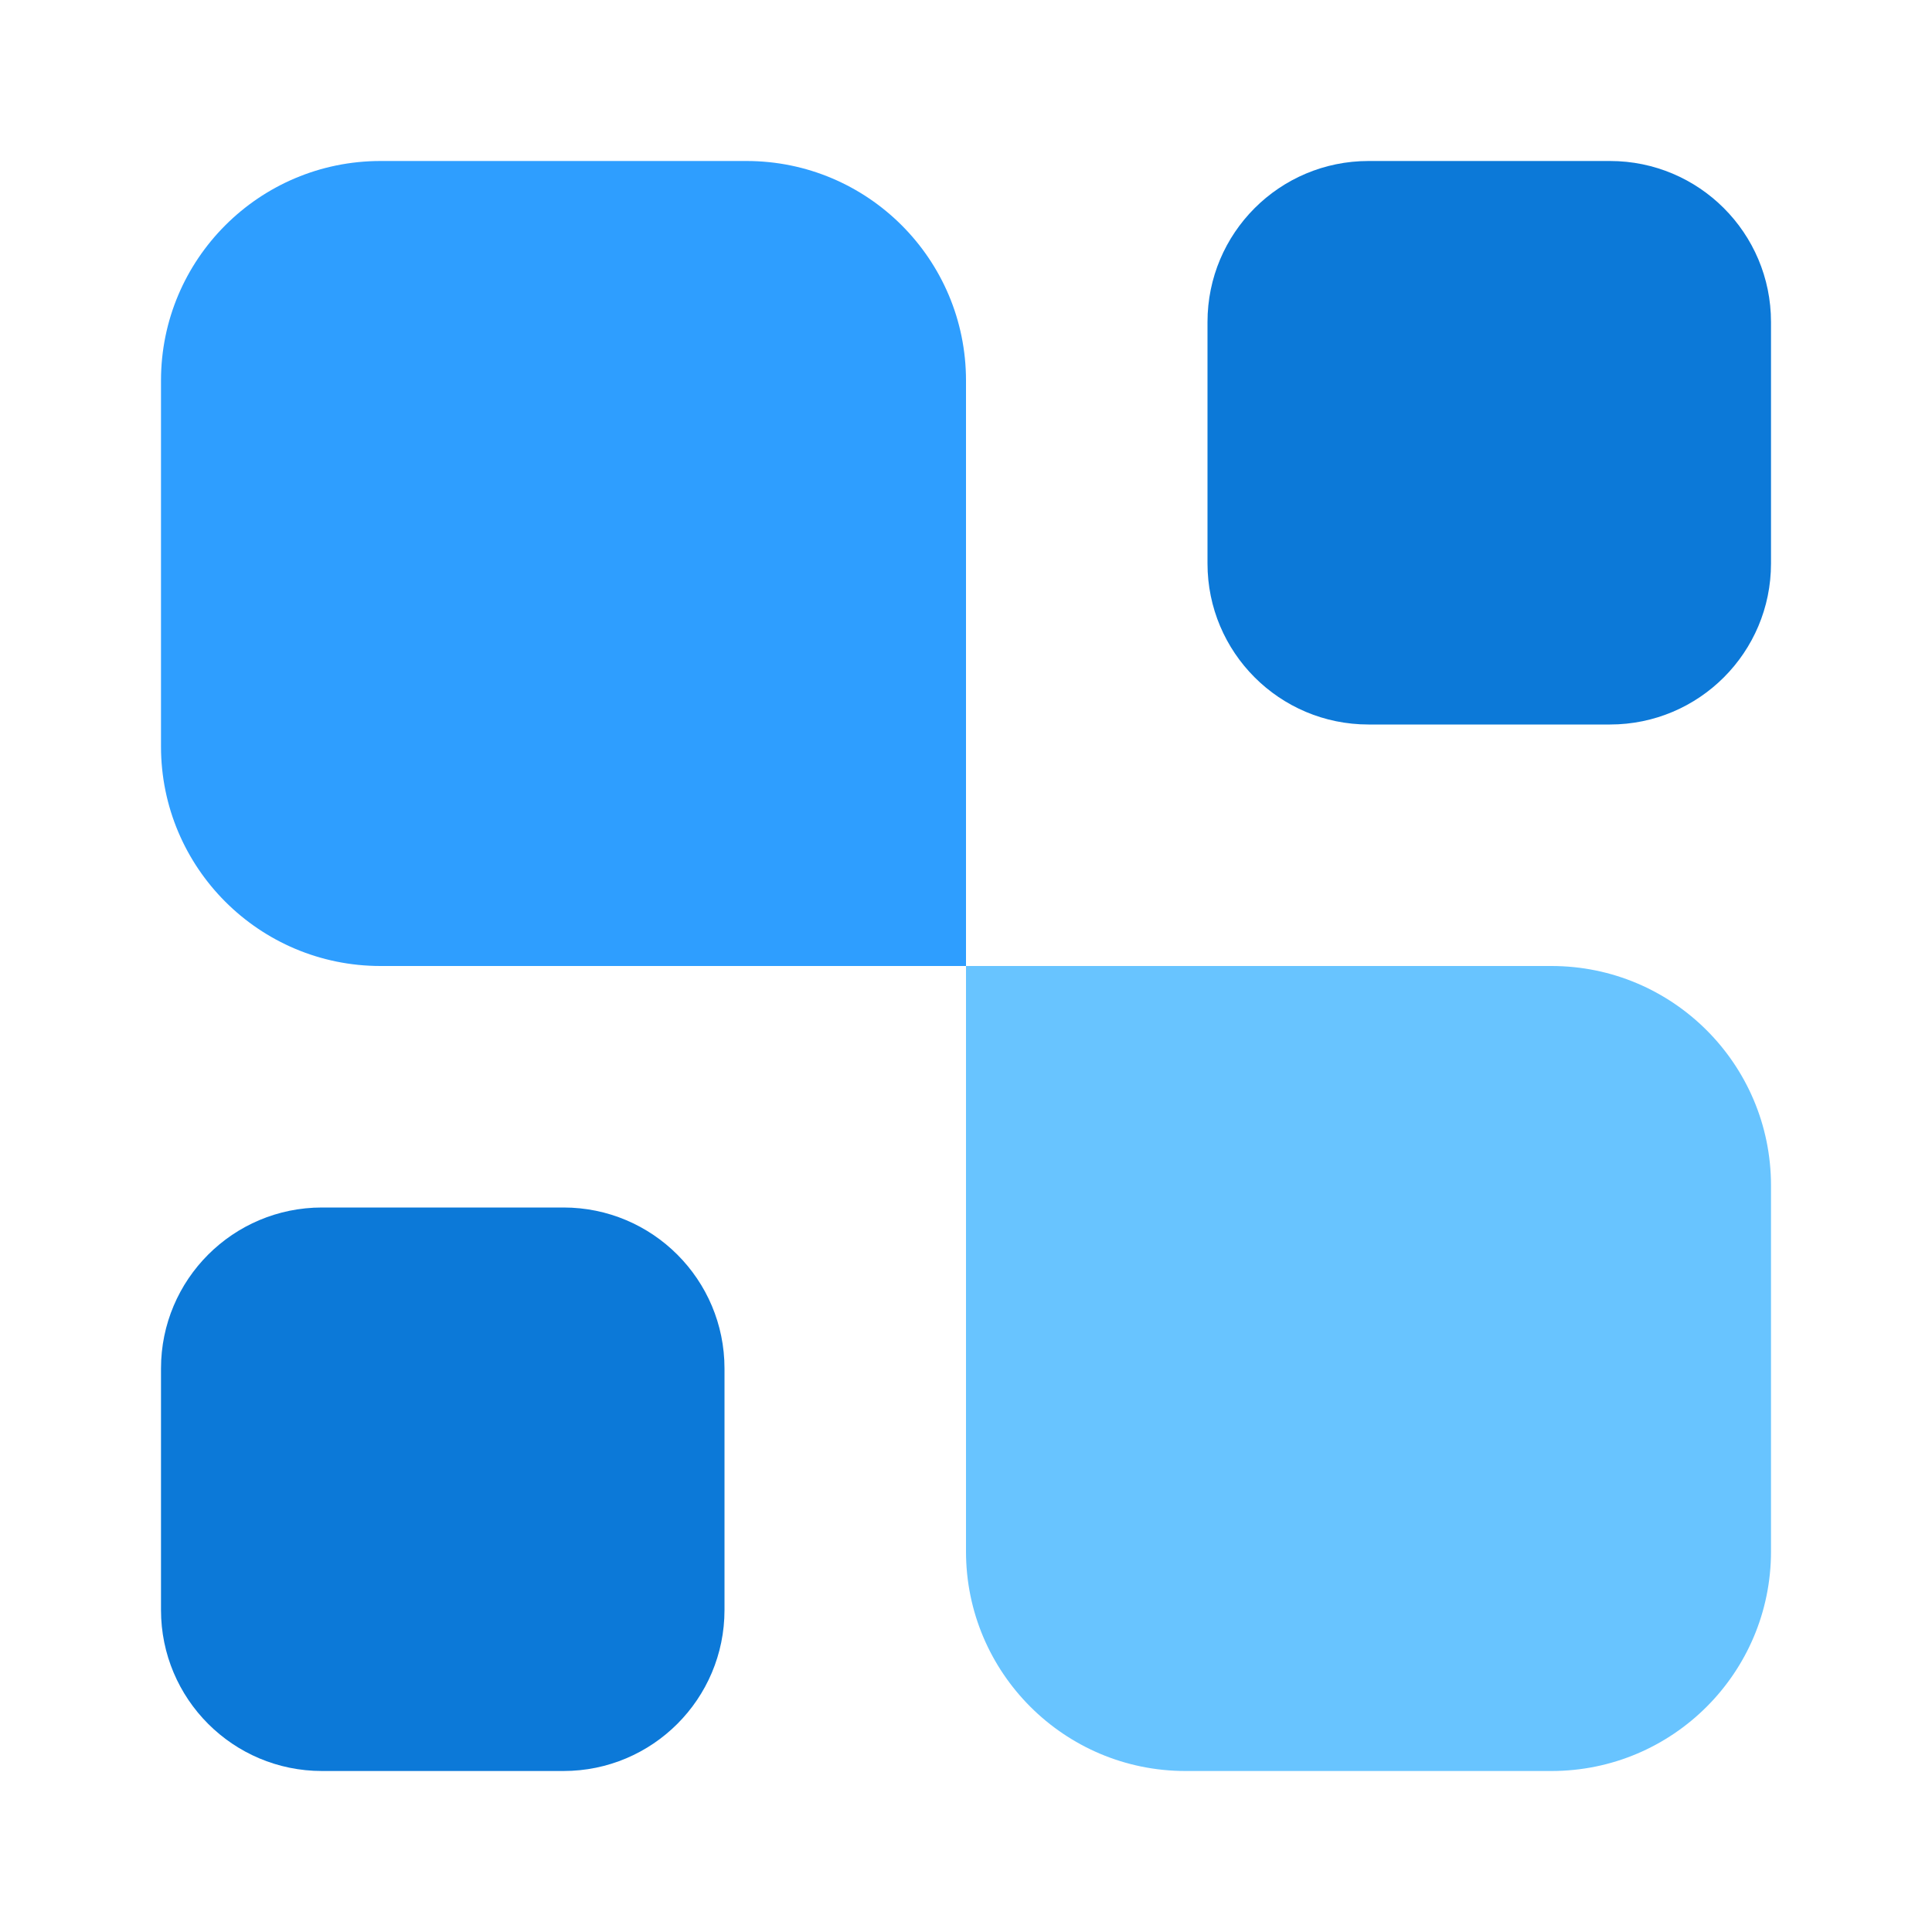
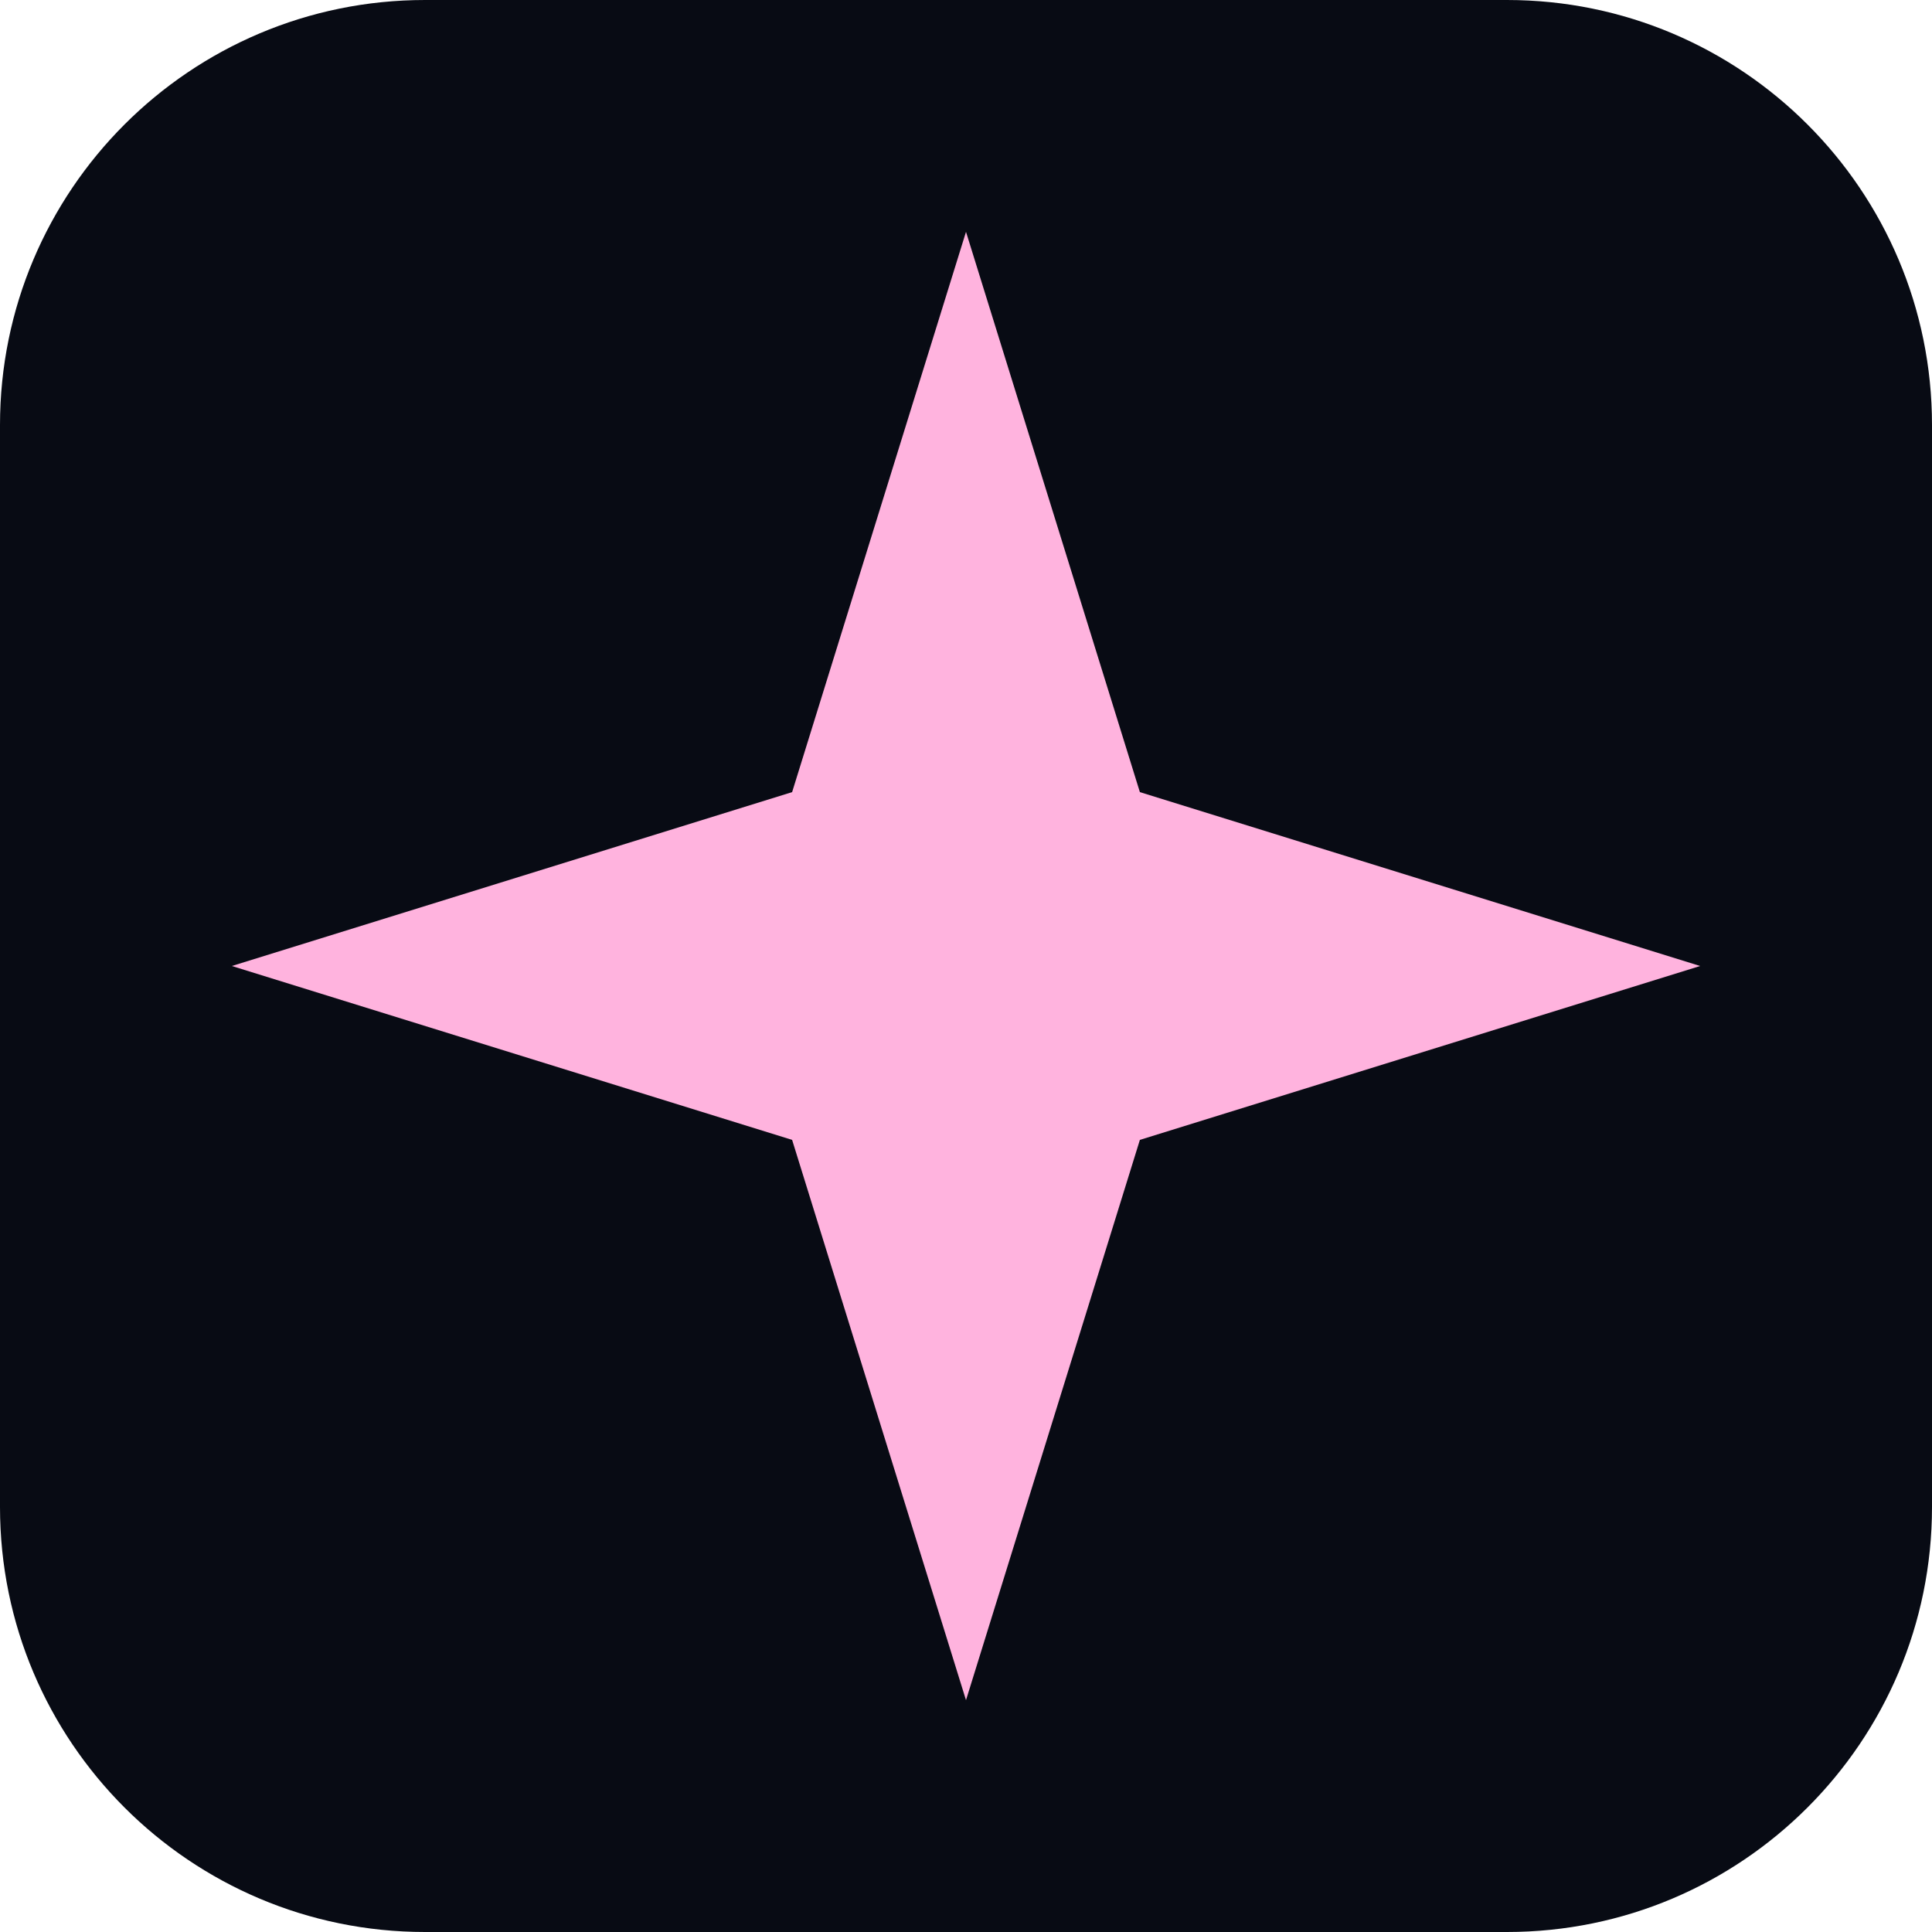
- <svg xmlns="http://www.w3.org/2000/svg" width="24" height="24" viewBox="0 0 24 24" fill="none">
-   <path d="M22 19.273C22 20.779 20.779 22 19.273 22H14.727C13.221 22 12 20.779 12 19.273V12H19.273C20.779 12 22 13.221 22 14.727V19.273Z" fill="#68C4FF" />
-   <path d="M20 2C21.105 2 22 2.895 22 4V7C22 8.105 21.105 9 20 9H17C15.895 9 15 8.105 15 7V4C15 2.895 15.895 2 17 2H20Z" fill="#0C79D8" />
-   <path d="M7 15C8.105 15 9 15.895 9 17V20C9 21.105 8.105 22 7 22H4C2.895 22 2 21.105 2 20V17C2 15.895 2.895 15 4 15H7Z" fill="#0C79D8" />
-   <path d="M12 12H4.727C3.221 12 2 10.779 2 9.273V4.727C2 3.221 3.221 2 4.727 2H9.273C10.779 2 12 3.221 12 4.727V12Z" fill="#2E9EFF" />
+ <svg xmlns="http://www.w3.org/2000/svg" viewBox="0 0 100 100">
+   <rect width="100" height="100" rx="22" fill="#080b14" />
+   <path d="M50 12 59 41 88 50 59 59 50 88 41 59 12 50 41 41Z" fill="#ffb3de" />
</svg>
